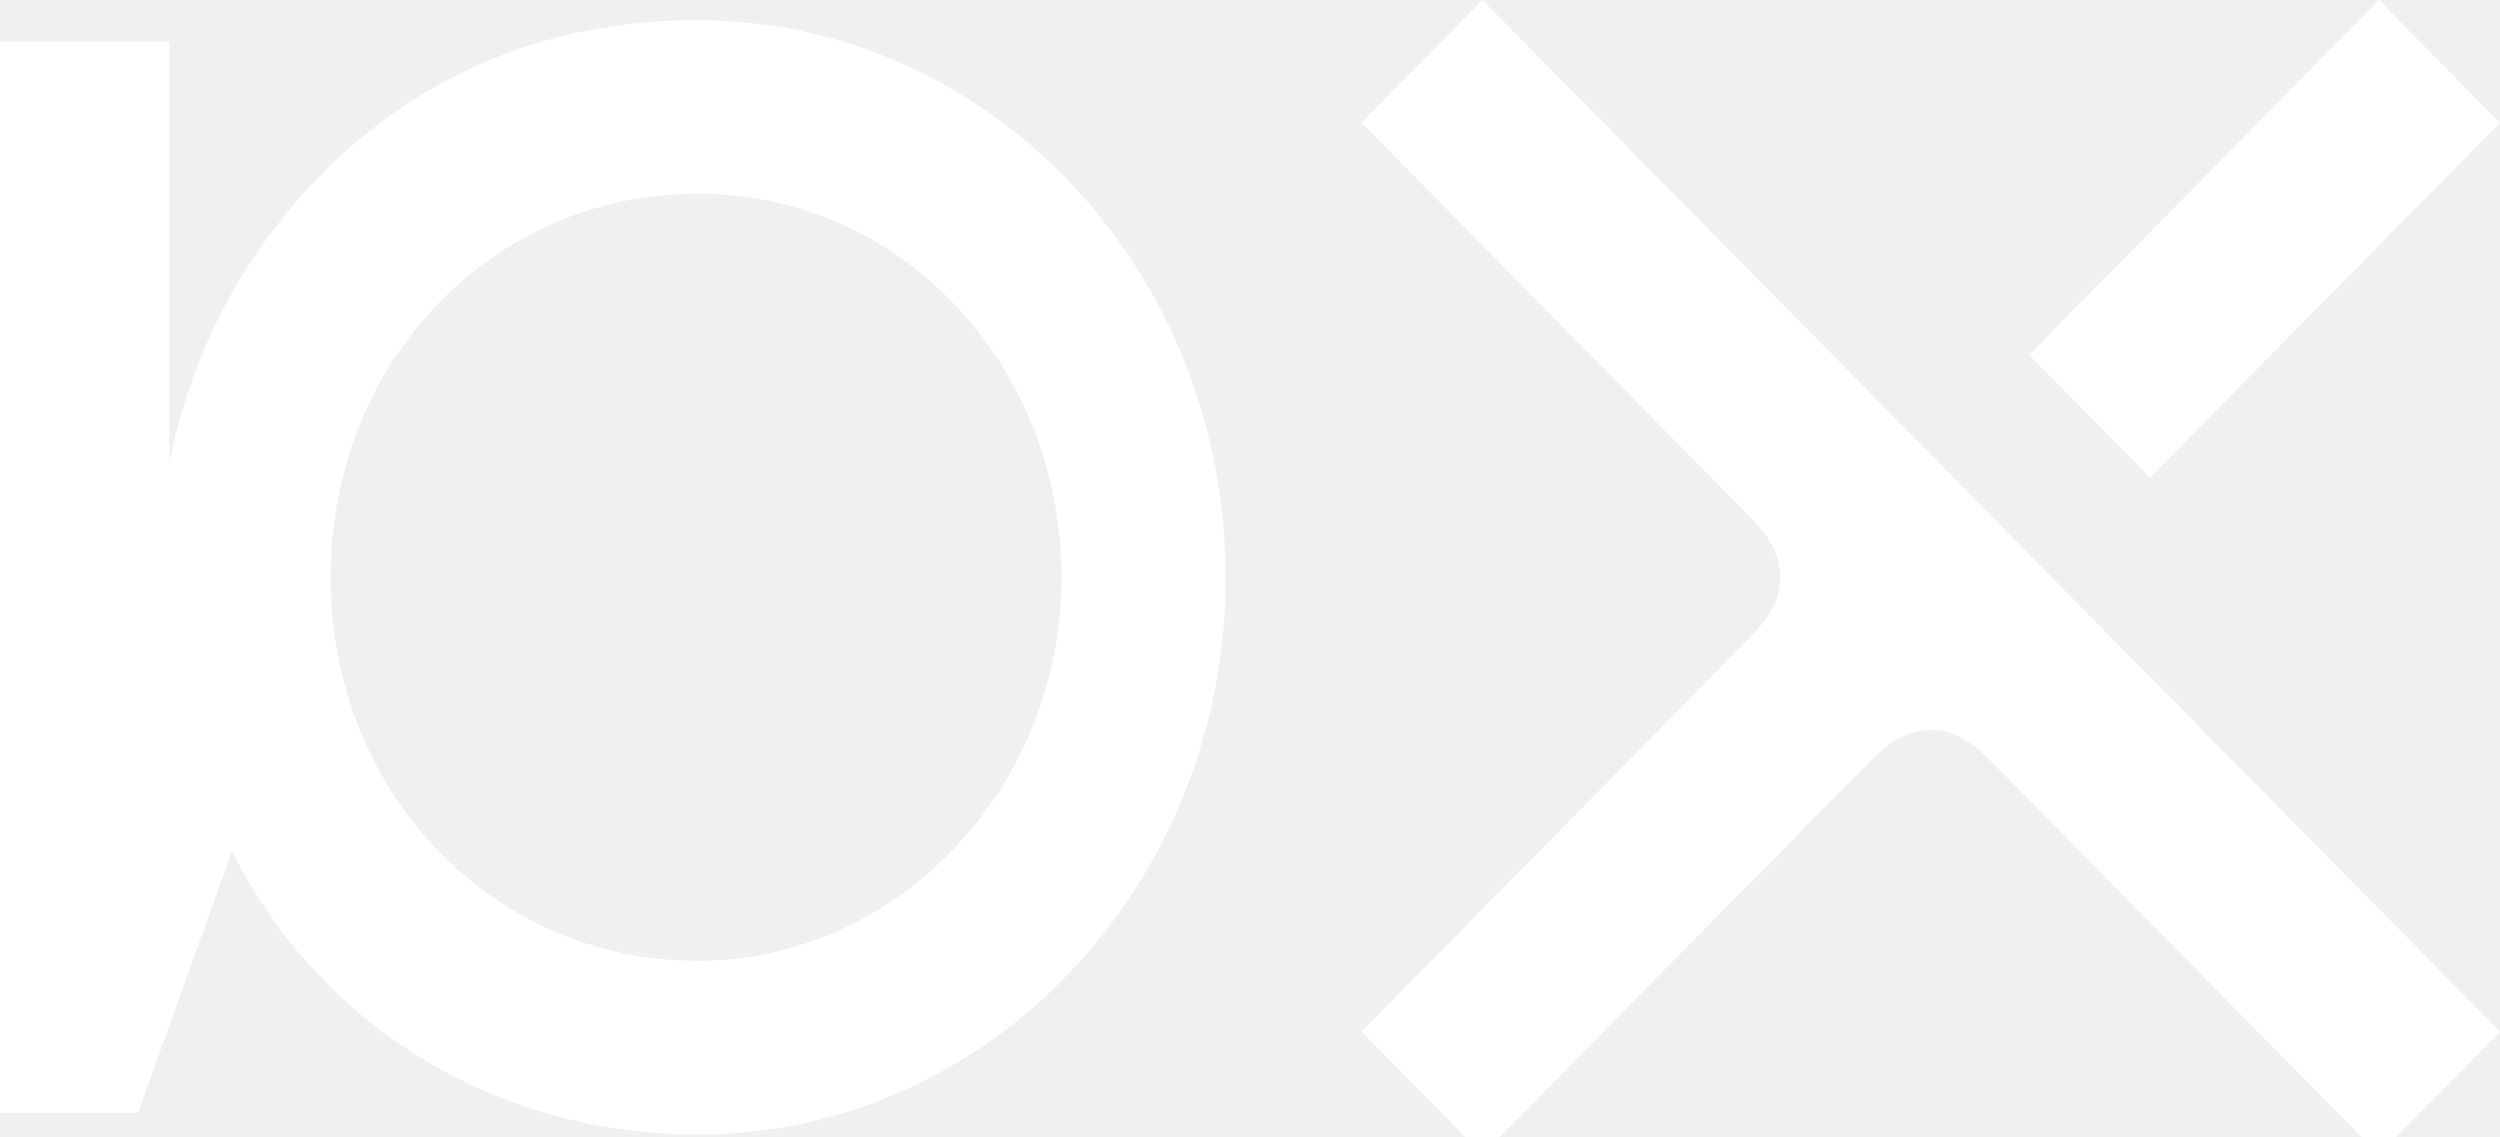
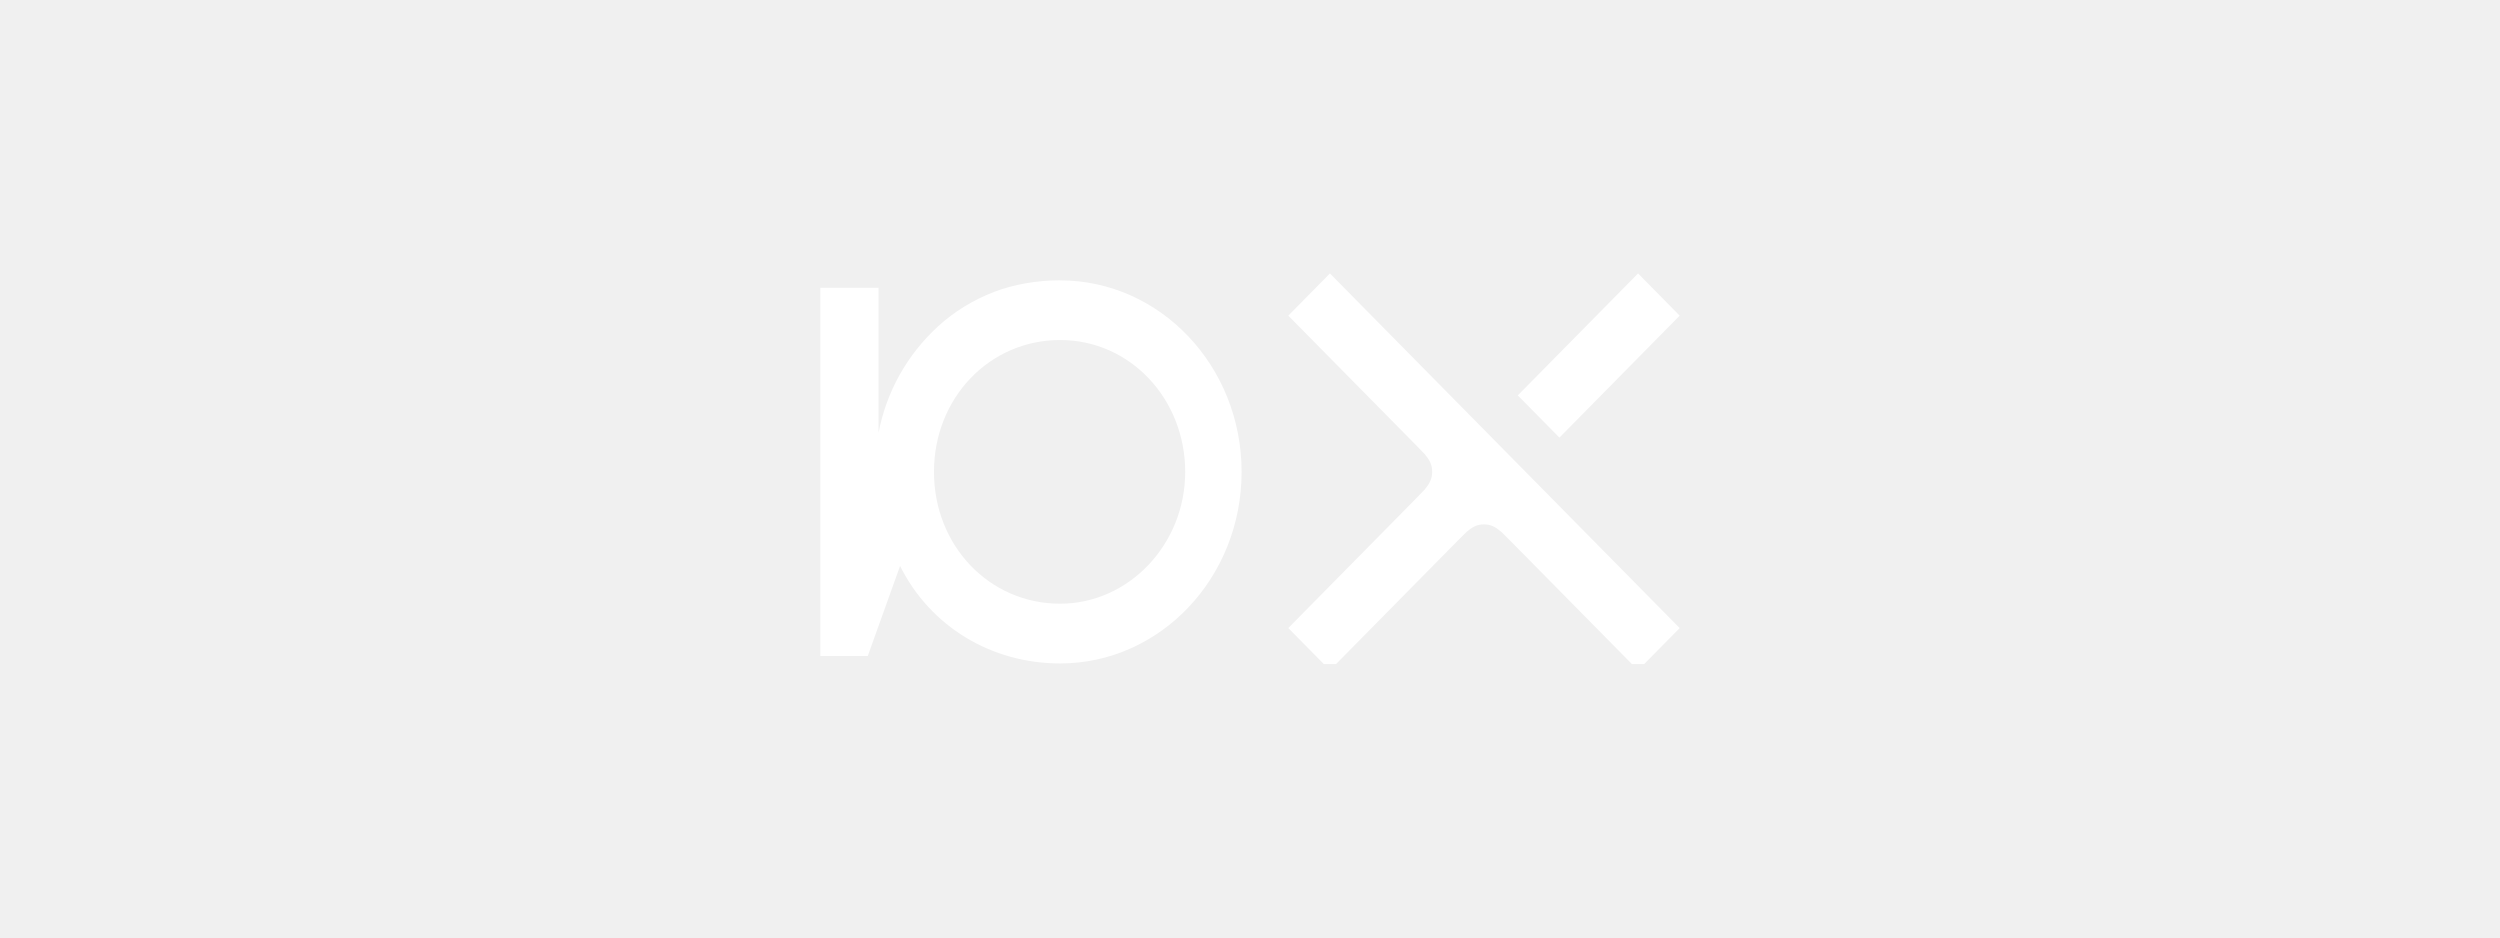
- <svg xmlns="http://www.w3.org/2000/svg" width="66" height="30" viewBox="0 0 66 30" fill="none">
-   <g clip-path="url(#clip0_2276_2928)">
-     <path d="M18.413 25.364C12.986 25.364 8.729 20.913 8.729 15.239C8.729 9.566 12.988 5.114 18.413 5.114C23.839 5.114 28.023 9.675 28.023 15.239C28.023 20.803 23.695 25.364 18.413 25.364ZM18.413 0.529C16.629 0.529 14.858 0.84 13.349 1.417C11.752 2.029 10.26 2.945 9.036 4.071C6.657 6.254 5.071 9.098 4.472 12.246V1.104H0V29.379H3.645L6.125 22.467C8.441 27.106 13.119 29.953 18.413 29.953C26.112 29.953 32.355 23.368 32.355 15.243C32.355 7.119 26.114 0.533 18.413 0.533L18.413 0.529ZM53.567 9.366L62.803 0.001L66 3.242L56.764 12.608L53.567 9.366ZM53.658 21.206L62.802 30.478L65.999 27.237L39.139 0L35.942 3.242L45.086 12.513C45.172 12.6 46.348 13.791 46.426 13.885C46.801 14.338 46.99 14.701 46.99 15.235C46.99 15.768 46.801 16.131 46.426 16.587C46.348 16.68 45.172 17.875 45.086 17.96L35.942 27.234L39.139 30.476L48.283 21.204C48.368 21.117 49.543 19.924 49.635 19.846C50.084 19.465 50.44 19.273 50.966 19.273C51.492 19.273 51.851 19.465 52.3 19.846C52.392 19.924 53.57 21.117 53.654 21.204L53.658 21.206Z" fill="white" />
+ <svg xmlns="http://www.w3.org/2000/svg" width="192" height="72" viewBox="0 0 192 72" fill="none">
+   <g clip-path="url(#clip0_2299_3225)">
+     <g clip-path="url(#clip1_2299_3225)">
+       <path d="M81.413 46.364C75.986 46.364 71.729 41.913 71.729 36.239C71.729 30.566 75.988 26.114 81.413 26.114C86.839 26.114 91.023 30.675 91.023 36.239C91.023 41.803 86.695 46.364 81.413 46.364ZM81.413 21.529C79.629 21.529 77.858 21.84 76.349 22.417C74.752 23.029 73.26 23.945 72.036 25.071C69.657 27.255 68.071 30.098 67.472 33.246V22.104H63V50.379H66.645L69.125 43.467C71.441 48.106 76.119 50.953 81.413 50.953C89.112 50.953 95.355 44.368 95.355 36.243C95.355 28.119 89.114 21.533 81.413 21.533L81.413 21.529ZM116.567 30.366L125.803 21.001L129 24.242L119.764 33.608L116.567 30.366ZM116.658 42.206L125.802 51.478L128.999 48.237L102.139 21L98.942 24.242L108.086 33.513C108.172 33.6 109.348 34.791 109.426 34.885C109.801 35.338 109.99 35.701 109.99 36.235C109.99 36.768 109.801 37.132 109.426 37.587C109.348 37.68 108.172 38.875 108.086 38.96L98.942 48.234L102.139 51.476L111.283 42.204C111.369 42.117 112.543 40.924 112.635 40.846C113.084 40.465 113.44 40.273 113.966 40.273C114.492 40.273 114.851 40.465 115.299 40.846C115.392 40.924 116.57 42.117 116.654 42.204L116.658 42.206Z" fill="white" />
+     </g>
  </g>
  <defs>
-     <clipPath id="clip0_2276_2928">
-       <rect width="66" height="30.478" fill="white" />
+     <clipPath id="clip0_2299_3225">
+       <rect width="66" height="30" fill="white" transform="translate(63 21)" />
+     </clipPath>
+     <clipPath id="clip1_2299_3225">
+       <rect width="66" height="30.478" fill="white" transform="translate(63 21)" />
    </clipPath>
  </defs>
</svg>
